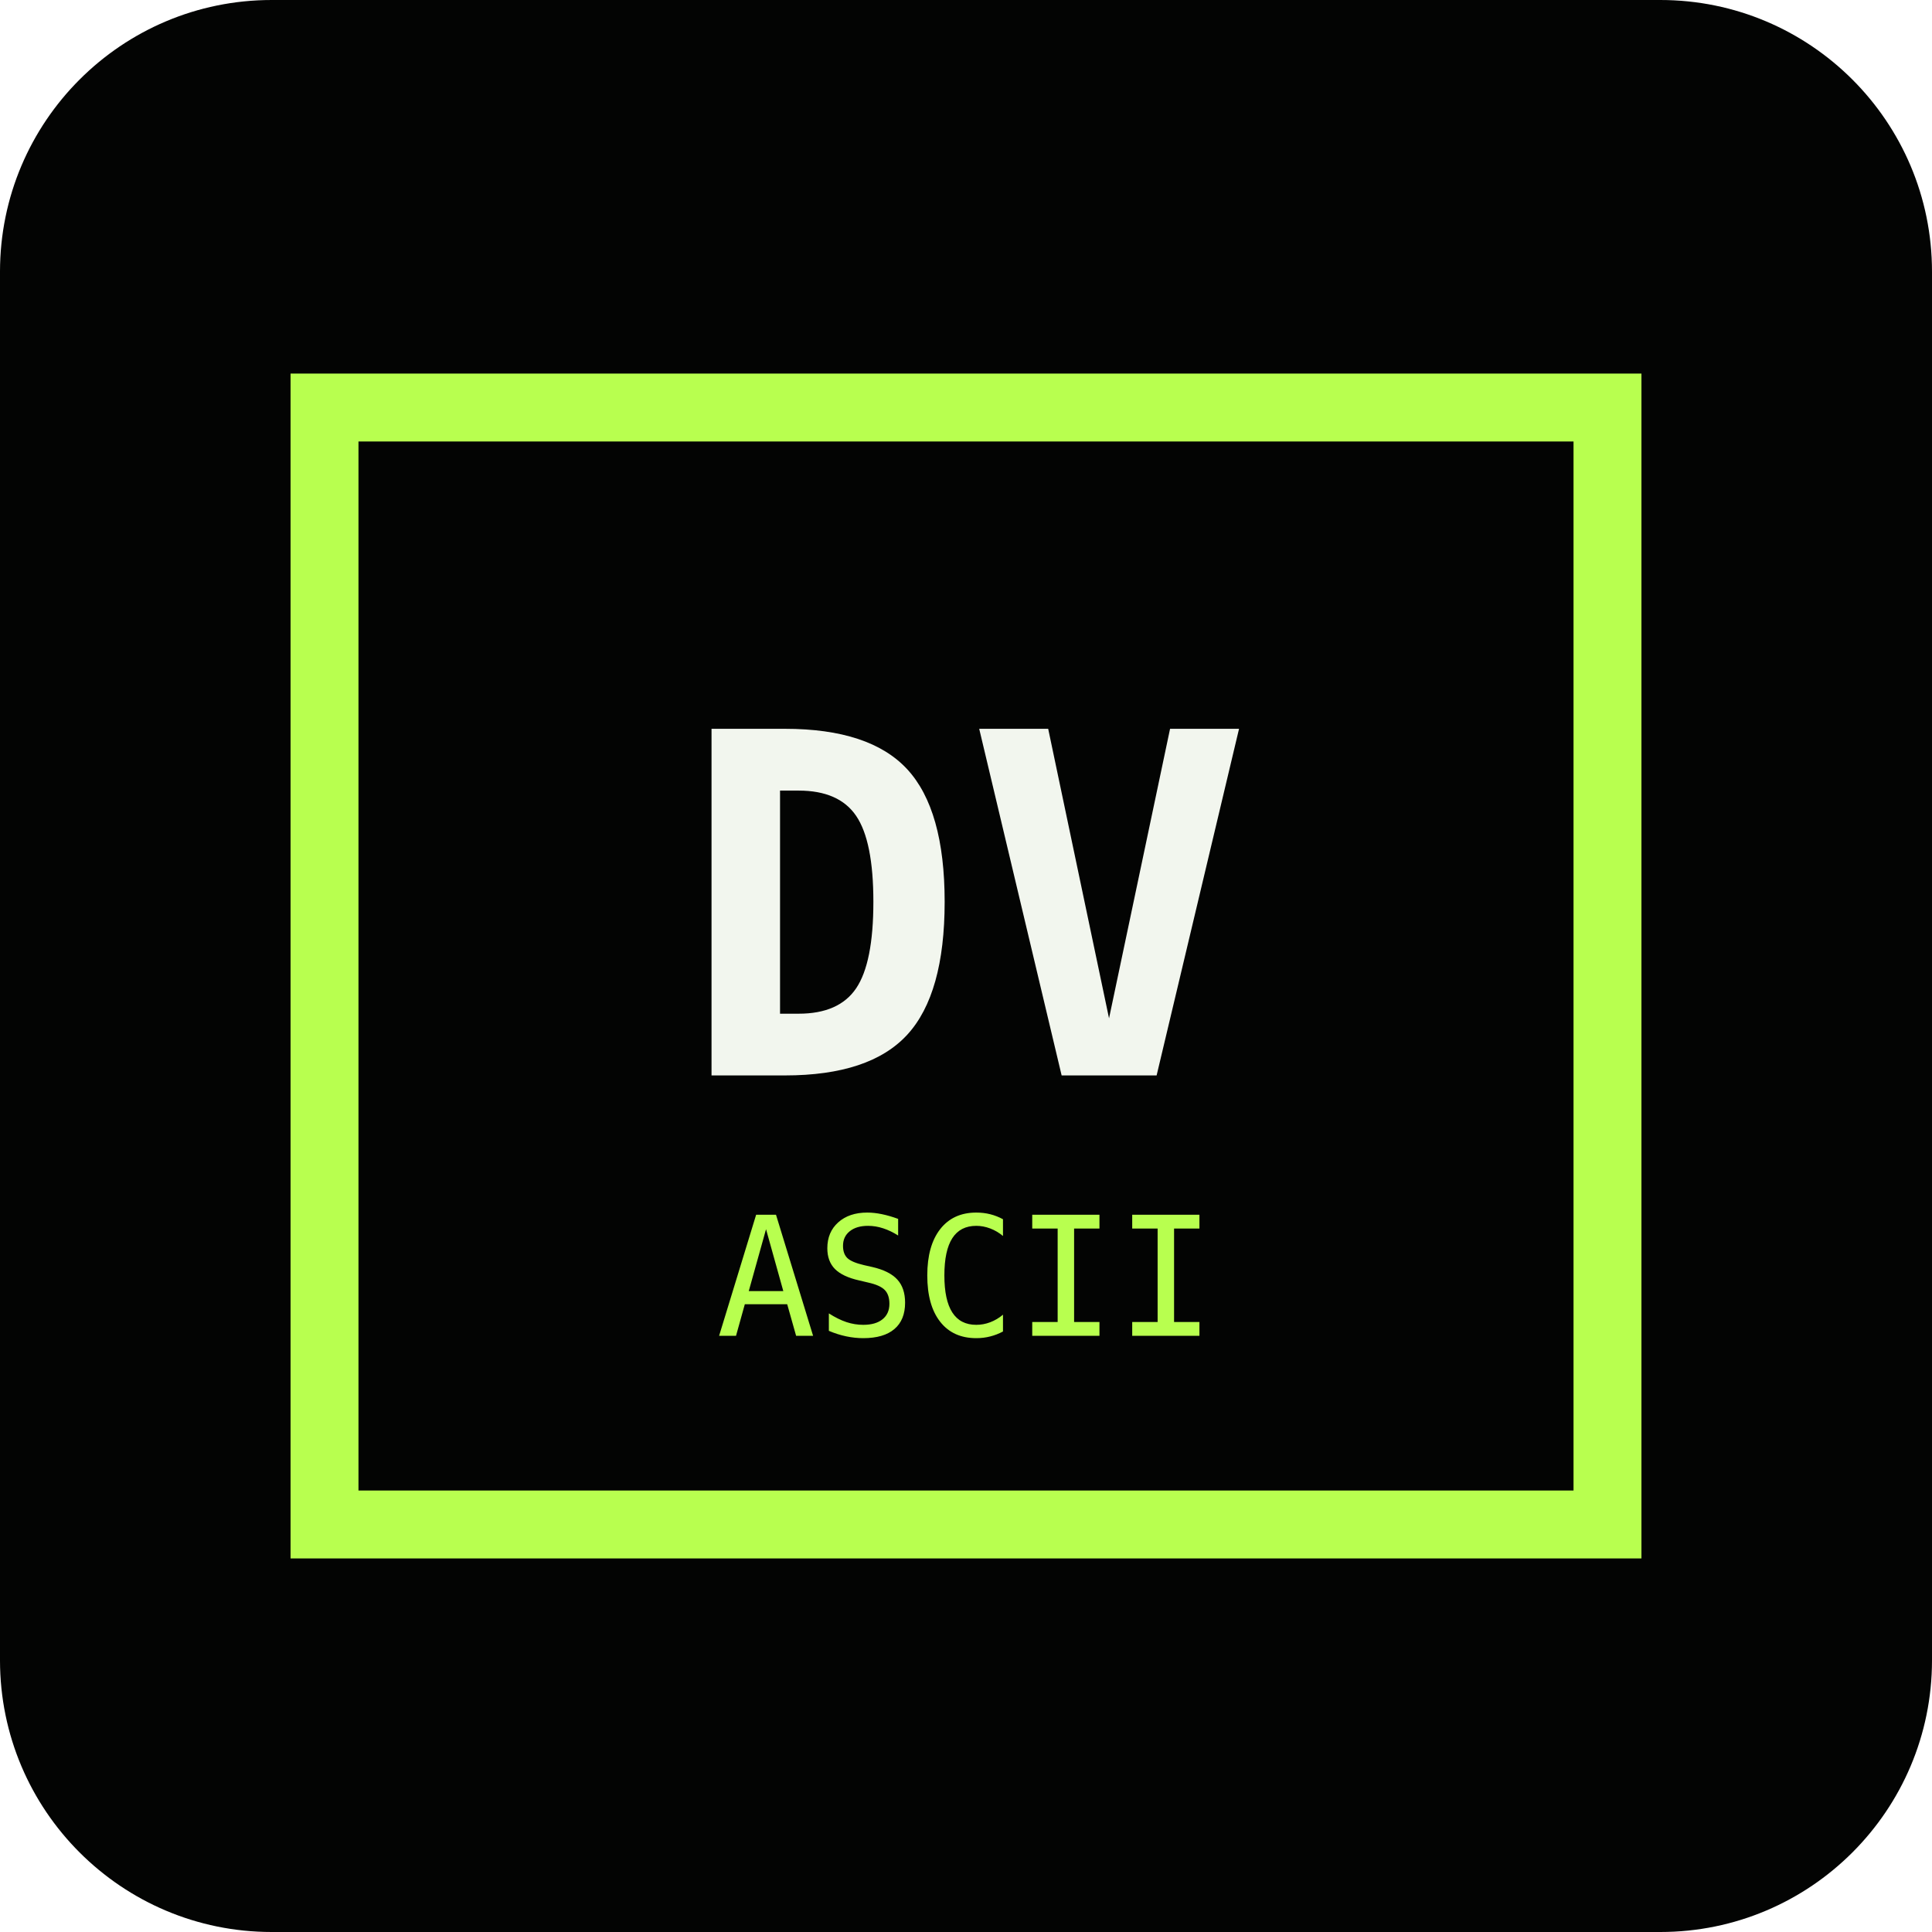
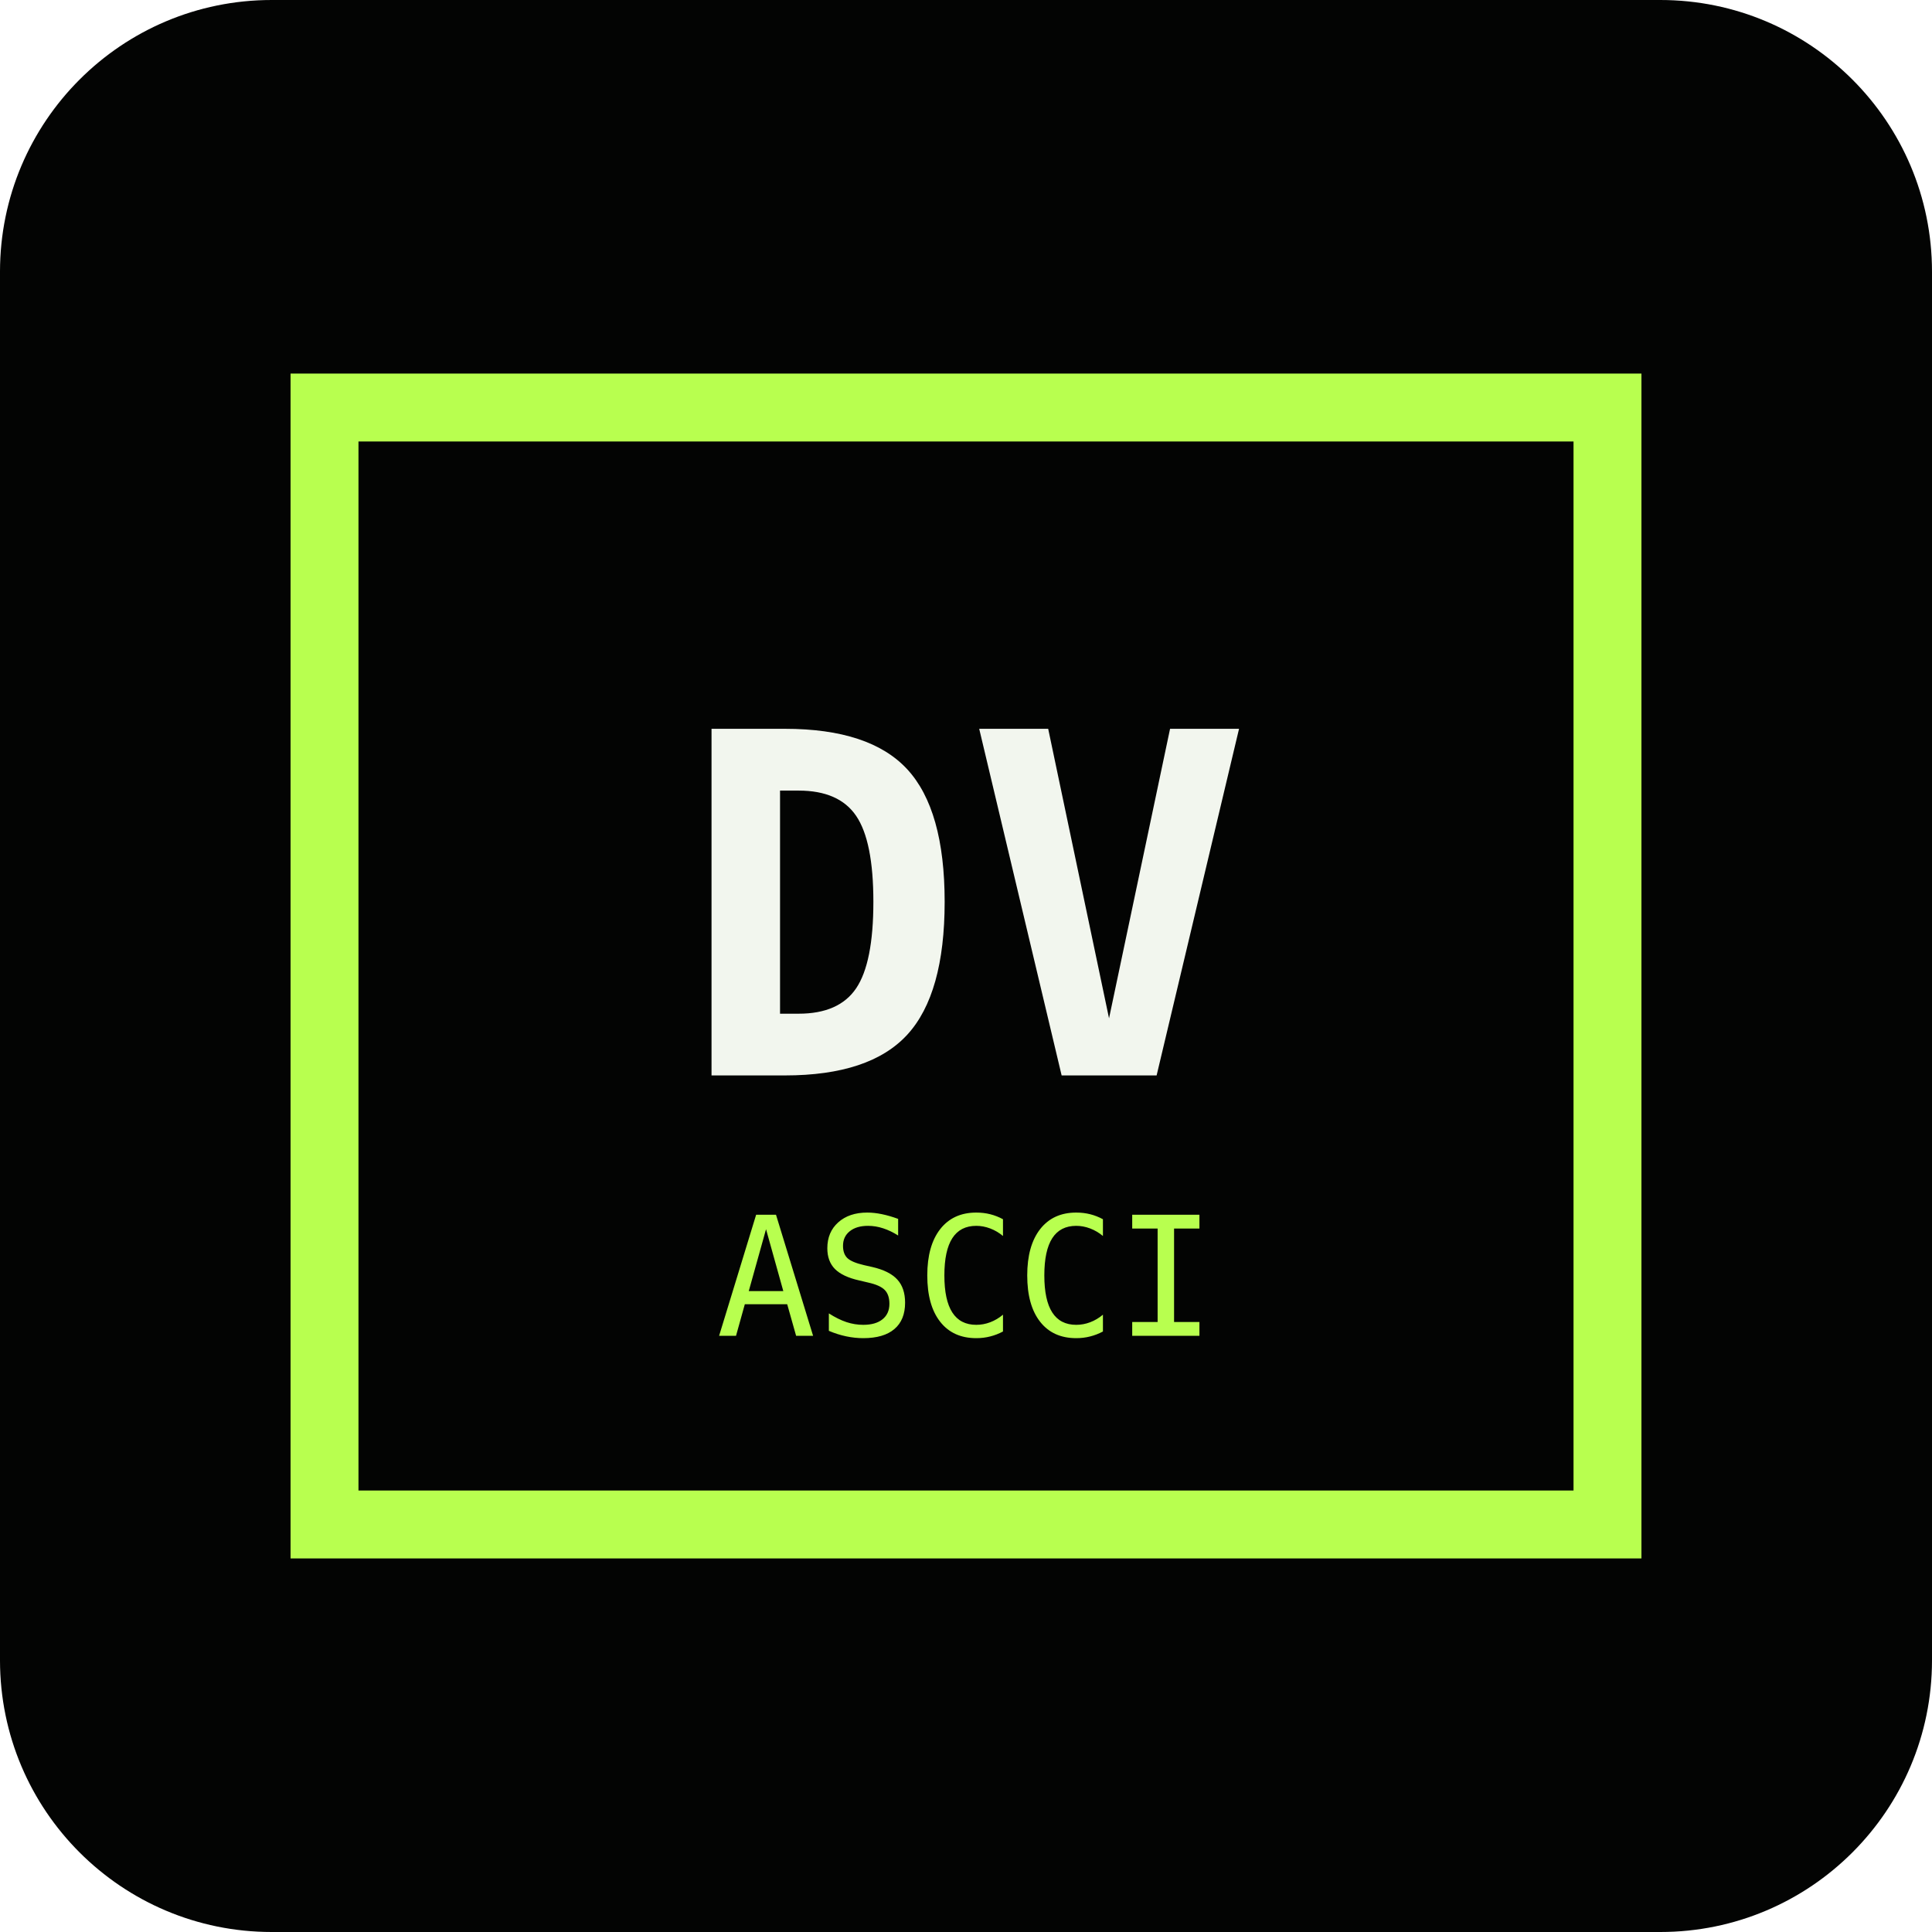
<svg xmlns="http://www.w3.org/2000/svg" viewBox="0 0 512 512">
  <rect width="512" height="512" rx="72" fill="#030403" />
  <path d="M86 108h340v296H86z" fill="none" stroke="#b8ff4f" stroke-width="18" />
  <text x="256" y="285" fill="#f2f6ee" font-family="monospace" font-size="126" font-weight="800" text-anchor="middle">DV</text>
-   <text x="256" y="354" fill="#b8ff4f" font-family="monospace" font-size="44" text-anchor="middle">ASCII</text>
+   <text x="256" y="354" fill="#b8ff4f" font-family="monospace" font-size="44" text-anchor="middle">ASCCI</text>
</svg>
